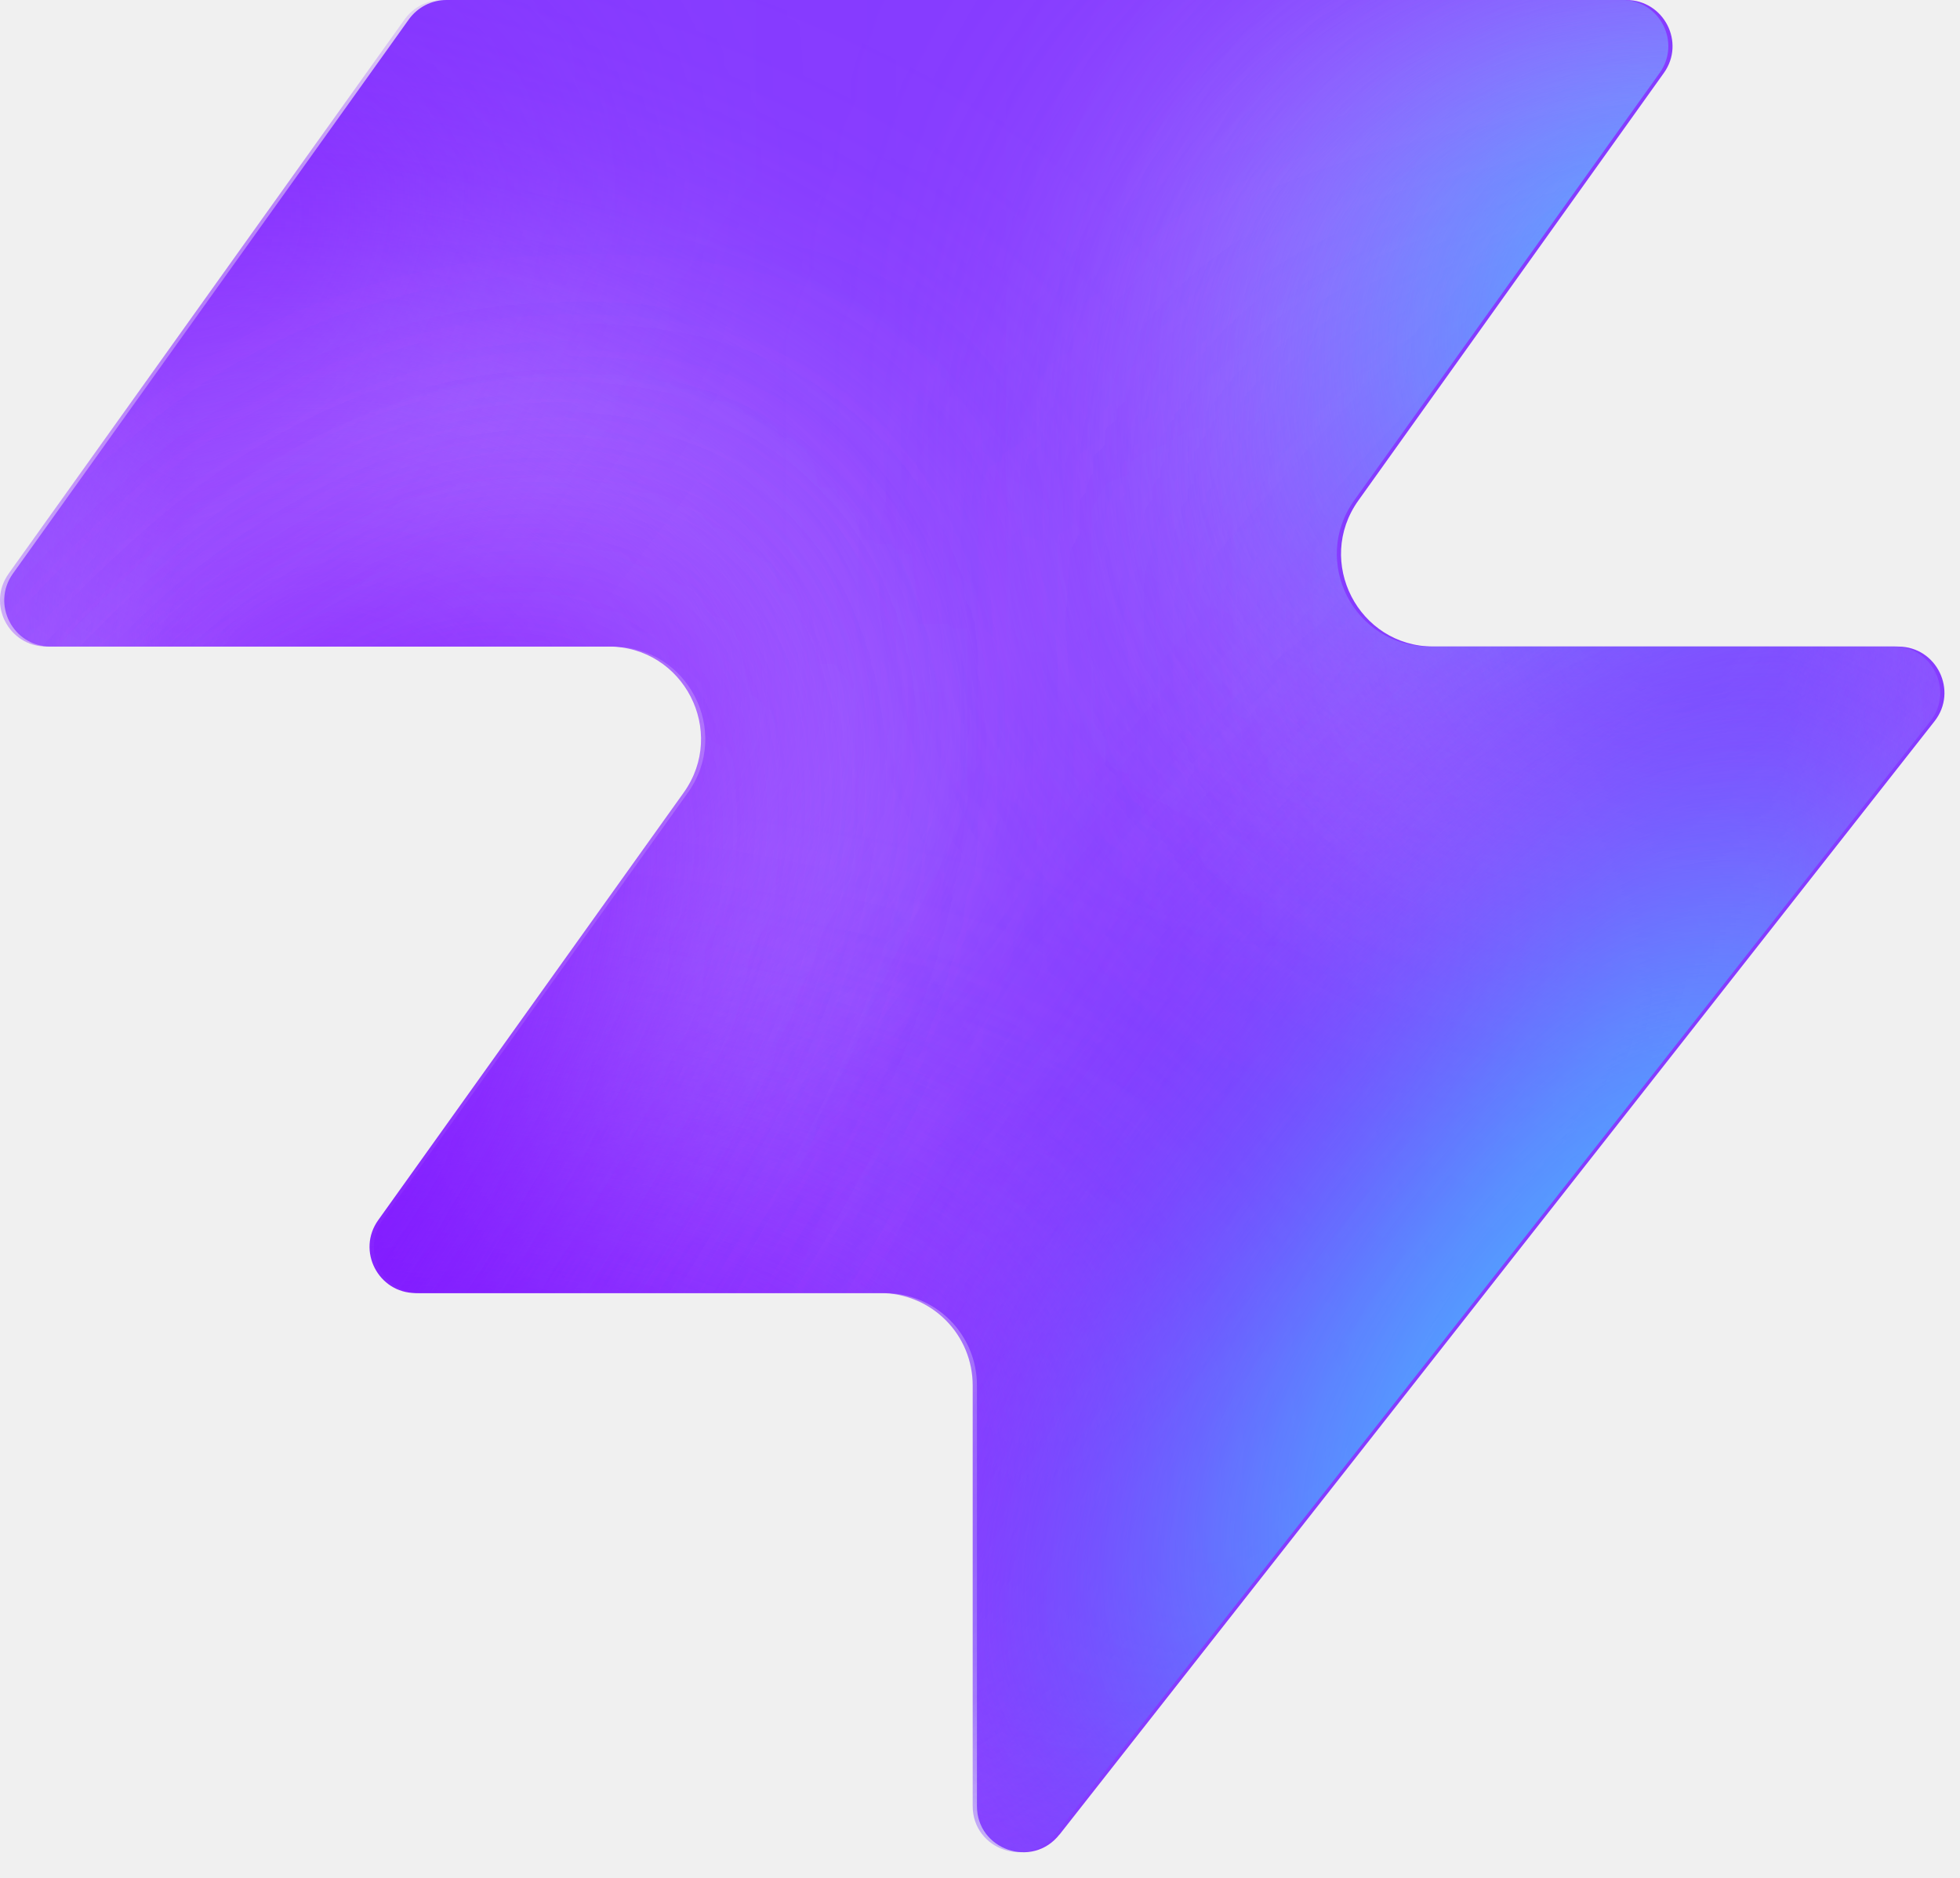
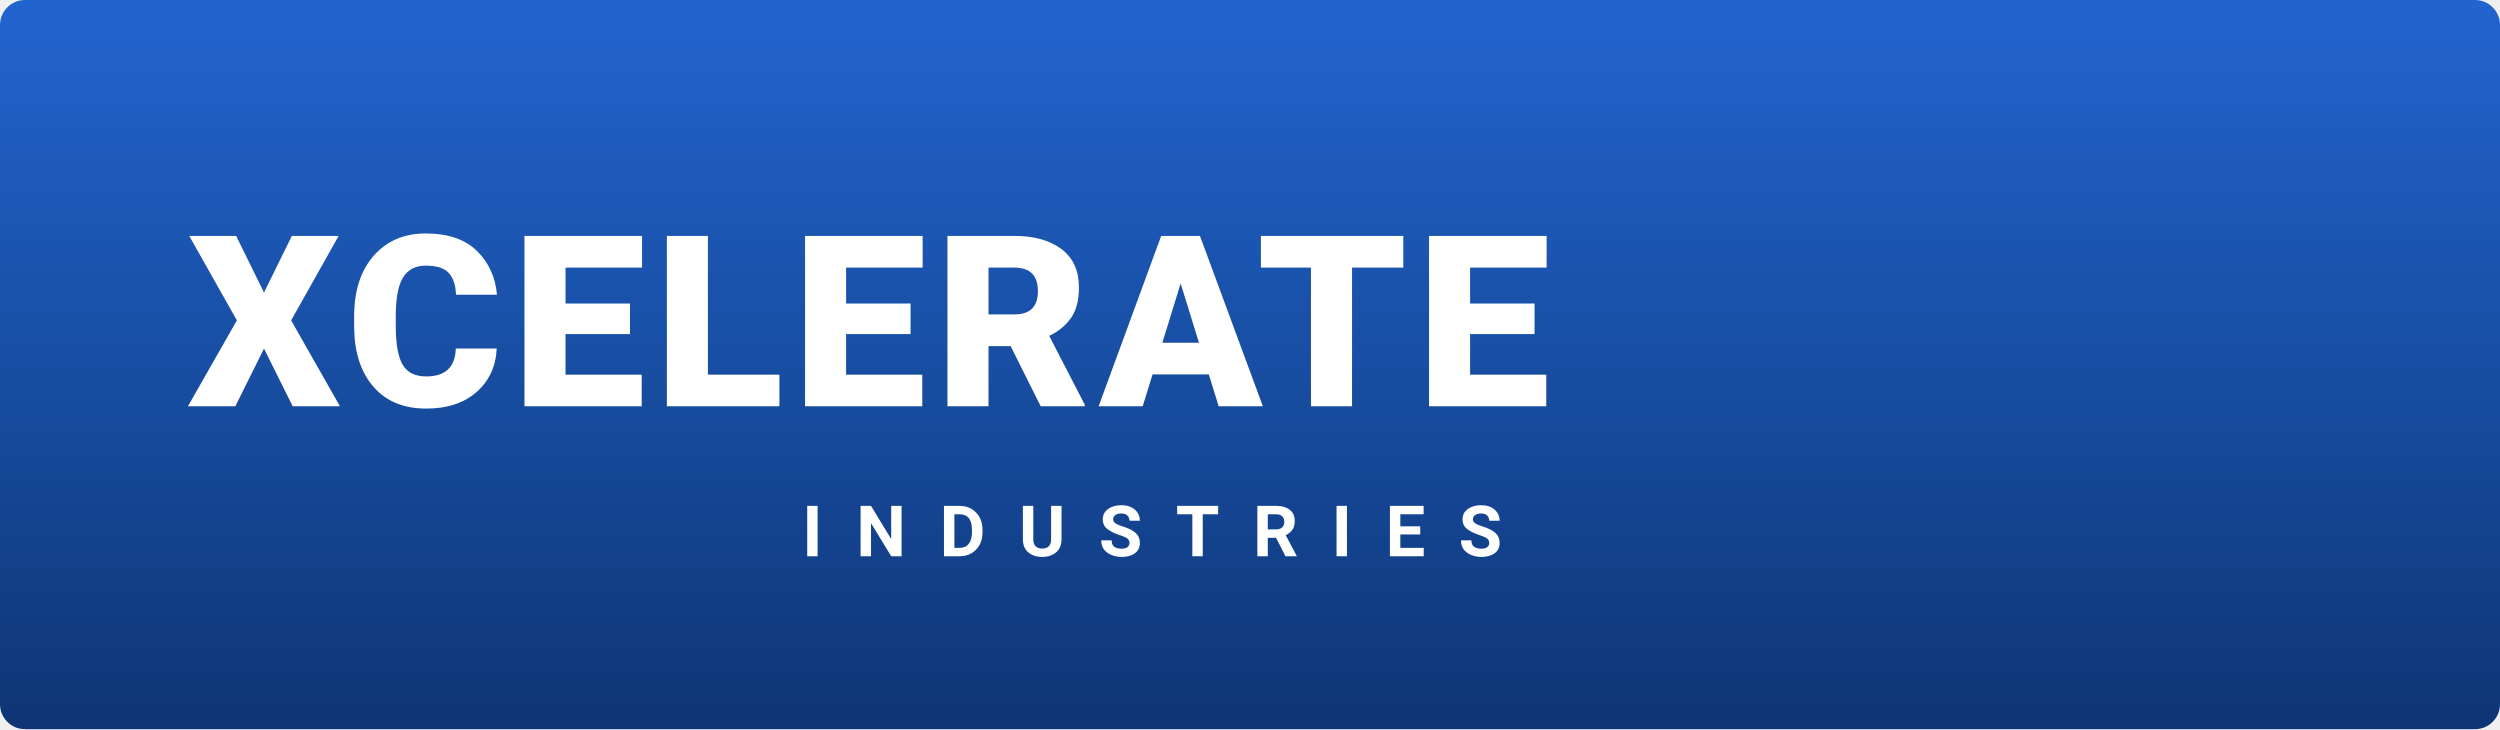
- <svg xmlns="http://www.w3.org/2000/svg" width="48" height="46" fill="none" viewBox="0 0 48 46">
-   <path fill="#863bff" d="M25.946 44.938c-.664.845-2.021.375-2.021-.698V33.937a2.26 2.26 0 0 0-2.262-2.262H10.287c-.92 0-1.456-1.04-.92-1.788l7.48-10.471c1.07-1.497 0-3.578-1.842-3.578H1.237c-.92 0-1.456-1.04-.92-1.788L10.013.474c.214-.297.556-.474.92-.474h28.894c.92 0 1.456 1.04.92 1.788l-7.48 10.471c-1.07 1.498 0 3.579 1.842 3.579h11.377c.943 0 1.473 1.088.89 1.83L25.947 44.94z" style="fill:#863bff;fill:color(display-p3 .525 .23 1);fill-opacity:1" />
-   <mask id="a" width="48" height="46" x="0" y="0" maskUnits="userSpaceOnUse" style="mask-type:alpha">
-     <path fill="#000" d="M25.842 44.938c-.664.844-2.021.375-2.021-.698V33.937a2.26 2.26 0 0 0-2.262-2.262H10.183c-.92 0-1.456-1.04-.92-1.788l7.48-10.471c1.07-1.498 0-3.579-1.842-3.579H1.133c-.92 0-1.456-1.04-.92-1.787L9.91.473c.214-.297.556-.474.92-.474h28.894c.92 0 1.456 1.04.92 1.788l-7.48 10.471c-1.07 1.498 0 3.578 1.842 3.578h11.377c.943 0 1.473 1.088.89 1.832L25.843 44.94z" style="fill:#000;fill-opacity:1" />
-   </mask>
-   <g mask="url(#a)">
-     <g filter="url(#b)">
-       <ellipse cx="5.508" cy="14.704" fill="#ede6ff" rx="5.508" ry="14.704" style="fill:#ede6ff;fill:color(display-p3 .927 .903 1);fill-opacity:1" transform="matrix(.00324 1 1 -.00324 -4.47 31.516)" />
-     </g>
-     <g filter="url(#c)">
-       <ellipse cx="10.399" cy="29.851" fill="#ede6ff" rx="10.399" ry="29.851" style="fill:#ede6ff;fill:color(display-p3 .927 .903 1);fill-opacity:1" transform="matrix(.00324 1 1 -.00324 -39.328 7.883)" />
-     </g>
-     <g filter="url(#d)">
-       <ellipse cx="5.508" cy="30.487" fill="#7e14ff" rx="5.508" ry="30.487" style="fill:#7e14ff;fill:color(display-p3 .492 .077 1);fill-opacity:1" transform="rotate(89.814 -25.913 -14.639)scale(1 -1)" />
-     </g>
-     <g filter="url(#e)">
-       <ellipse cx="5.508" cy="30.599" fill="#7e14ff" rx="5.508" ry="30.599" style="fill:#7e14ff;fill:color(display-p3 .492 .077 1);fill-opacity:1" transform="rotate(89.814 -32.644 -3.334)scale(1 -1)" />
-     </g>
-     <g filter="url(#f)">
-       <ellipse cx="5.508" cy="30.599" fill="#7e14ff" rx="5.508" ry="30.599" style="fill:#7e14ff;fill:color(display-p3 .492 .077 1);fill-opacity:1" transform="matrix(.00324 1 1 -.00324 -34.34 30.47)" />
-     </g>
-     <g filter="url(#g)">
-       <ellipse cx="14.072" cy="22.078" fill="#ede6ff" rx="14.072" ry="22.078" style="fill:#ede6ff;fill:color(display-p3 .927 .903 1);fill-opacity:1" transform="rotate(93.35 24.506 48.493)scale(-1 1)" />
-     </g>
-     <g filter="url(#h)">
-       <ellipse cx="3.47" cy="21.501" fill="#7e14ff" rx="3.47" ry="21.501" style="fill:#7e14ff;fill:color(display-p3 .492 .077 1);fill-opacity:1" transform="rotate(89.009 28.708 47.59)scale(-1 1)" />
-     </g>
-     <g filter="url(#i)">
-       <ellipse cx="3.47" cy="21.501" fill="#7e14ff" rx="3.47" ry="21.501" style="fill:#7e14ff;fill:color(display-p3 .492 .077 1);fill-opacity:1" transform="rotate(89.009 28.708 47.59)scale(-1 1)" />
-     </g>
-     <g filter="url(#j)">
-       <ellipse cx=".387" cy="8.972" fill="#7e14ff" rx="4.407" ry="29.108" style="fill:#7e14ff;fill:color(display-p3 .492 .077 1);fill-opacity:1" transform="rotate(39.51 .387 8.972)" />
-     </g>
-     <g filter="url(#k)">
-       <ellipse cx="47.523" cy="-6.092" fill="#7e14ff" rx="4.407" ry="29.108" style="fill:#7e14ff;fill:color(display-p3 .492 .077 1);fill-opacity:1" transform="rotate(37.892 47.523 -6.092)" />
-     </g>
-     <g filter="url(#l)">
-       <ellipse cx="41.412" cy="6.333" fill="#47bfff" rx="5.971" ry="9.665" style="fill:#47bfff;fill:color(display-p3 .28 .748 1);fill-opacity:1" transform="rotate(37.892 41.412 6.333)" />
-     </g>
-     <g filter="url(#m)">
-       <ellipse cx="-1.879" cy="38.332" fill="#7e14ff" rx="4.407" ry="29.108" style="fill:#7e14ff;fill:color(display-p3 .492 .077 1);fill-opacity:1" transform="rotate(37.892 -1.88 38.332)" />
-     </g>
-     <g filter="url(#n)">
-       <ellipse cx="-1.879" cy="38.332" fill="#7e14ff" rx="4.407" ry="29.108" style="fill:#7e14ff;fill:color(display-p3 .492 .077 1);fill-opacity:1" transform="rotate(37.892 -1.88 38.332)" />
-     </g>
-     <g filter="url(#o)">
-       <ellipse cx="35.651" cy="29.907" fill="#7e14ff" rx="4.407" ry="29.108" style="fill:#7e14ff;fill:color(display-p3 .492 .077 1);fill-opacity:1" transform="rotate(37.892 35.651 29.907)" />
-     </g>
-     <g filter="url(#p)">
-       <ellipse cx="38.418" cy="32.4" fill="#47bfff" rx="5.971" ry="15.297" style="fill:#47bfff;fill:color(display-p3 .28 .748 1);fill-opacity:1" transform="rotate(37.892 38.418 32.4)" />
-     </g>
+ <svg xmlns="http://www.w3.org/2000/svg" viewBox="0 0 1200 350" width="100%" height="100%">
+   <defs>
+     <linearGradient id="bgGrad" x1="0%" y1="0%" x2="0%" y2="100%">
+       <stop offset="0%" stop-color="#2264cf" />
+       <stop offset="50%" stop-color="#184ea3" />
+       <stop offset="100%" stop-color="#0e3575" />
+     </linearGradient>
+   </defs>
+   <rect width="1200" height="350" fill="url(#bgGrad)" rx="12" />
+   <g transform="translate(90, 195)">
+     <text x="0" y="0" font-family="system-ui, -apple-system, 'Segoe UI', Roboto, sans-serif" font-weight="900" font-size="115" fill="#ffffff" letter-spacing="4">XCELERATE</text>
+     <text x="295" y="72" font-family="system-ui, -apple-system, 'Segoe UI', Roboto, sans-serif" font-weight="600" font-size="34" fill="#ffffff" letter-spacing="16">INDUSTRIES</text>
  </g>
-   <defs>
-     <filter id="b" width="60.045" height="41.654" x="-19.77" y="16.149" color-interpolation-filters="sRGB" filterUnits="userSpaceOnUse">
-       <feFlood flood-opacity="0" result="BackgroundImageFix" />
-       <feBlend in="SourceGraphic" in2="BackgroundImageFix" result="shape" />
-       <feGaussianBlur result="effect1_foregroundBlur_2002_17158" stdDeviation="7.659" />
-     </filter>
-     <filter id="c" width="90.34" height="51.437" x="-54.613" y="-7.533" color-interpolation-filters="sRGB" filterUnits="userSpaceOnUse">
-       <feFlood flood-opacity="0" result="BackgroundImageFix" />
-       <feBlend in="SourceGraphic" in2="BackgroundImageFix" result="shape" />
-       <feGaussianBlur result="effect1_foregroundBlur_2002_17158" stdDeviation="7.659" />
-     </filter>
-     <filter id="d" width="79.355" height="29.4" x="-49.64" y="2.03" color-interpolation-filters="sRGB" filterUnits="userSpaceOnUse">
-       <feFlood flood-opacity="0" result="BackgroundImageFix" />
-       <feBlend in="SourceGraphic" in2="BackgroundImageFix" result="shape" />
-       <feGaussianBlur result="effect1_foregroundBlur_2002_17158" stdDeviation="4.596" />
-     </filter>
-     <filter id="e" width="79.579" height="29.4" x="-45.045" y="20.029" color-interpolation-filters="sRGB" filterUnits="userSpaceOnUse">
-       <feFlood flood-opacity="0" result="BackgroundImageFix" />
-       <feBlend in="SourceGraphic" in2="BackgroundImageFix" result="shape" />
-       <feGaussianBlur result="effect1_foregroundBlur_2002_17158" stdDeviation="4.596" />
-     </filter>
-     <filter id="f" width="79.579" height="29.4" x="-43.513" y="21.178" color-interpolation-filters="sRGB" filterUnits="userSpaceOnUse">
-       <feFlood flood-opacity="0" result="BackgroundImageFix" />
-       <feBlend in="SourceGraphic" in2="BackgroundImageFix" result="shape" />
-       <feGaussianBlur result="effect1_foregroundBlur_2002_17158" stdDeviation="4.596" />
-     </filter>
-     <filter id="g" width="74.749" height="58.852" x="15.756" y="-17.901" color-interpolation-filters="sRGB" filterUnits="userSpaceOnUse">
-       <feFlood flood-opacity="0" result="BackgroundImageFix" />
-       <feBlend in="SourceGraphic" in2="BackgroundImageFix" result="shape" />
-       <feGaussianBlur result="effect1_foregroundBlur_2002_17158" stdDeviation="7.659" />
-     </filter>
-     <filter id="h" width="61.377" height="25.362" x="23.548" y="2.284" color-interpolation-filters="sRGB" filterUnits="userSpaceOnUse">
-       <feFlood flood-opacity="0" result="BackgroundImageFix" />
-       <feBlend in="SourceGraphic" in2="BackgroundImageFix" result="shape" />
-       <feGaussianBlur result="effect1_foregroundBlur_2002_17158" stdDeviation="4.596" />
-     </filter>
-     <filter id="i" width="61.377" height="25.362" x="23.548" y="2.284" color-interpolation-filters="sRGB" filterUnits="userSpaceOnUse">
-       <feFlood flood-opacity="0" result="BackgroundImageFix" />
-       <feBlend in="SourceGraphic" in2="BackgroundImageFix" result="shape" />
-       <feGaussianBlur result="effect1_foregroundBlur_2002_17158" stdDeviation="4.596" />
-     </filter>
-     <filter id="j" width="56.045" height="63.649" x="-27.636" y="-22.853" color-interpolation-filters="sRGB" filterUnits="userSpaceOnUse">
-       <feFlood flood-opacity="0" result="BackgroundImageFix" />
-       <feBlend in="SourceGraphic" in2="BackgroundImageFix" result="shape" />
-       <feGaussianBlur result="effect1_foregroundBlur_2002_17158" stdDeviation="4.596" />
-     </filter>
-     <filter id="k" width="54.814" height="64.646" x="20.116" y="-38.415" color-interpolation-filters="sRGB" filterUnits="userSpaceOnUse">
-       <feFlood flood-opacity="0" result="BackgroundImageFix" />
-       <feBlend in="SourceGraphic" in2="BackgroundImageFix" result="shape" />
-       <feGaussianBlur result="effect1_foregroundBlur_2002_17158" stdDeviation="4.596" />
-     </filter>
-     <filter id="l" width="33.541" height="35.313" x="24.641" y="-11.323" color-interpolation-filters="sRGB" filterUnits="userSpaceOnUse">
-       <feFlood flood-opacity="0" result="BackgroundImageFix" />
-       <feBlend in="SourceGraphic" in2="BackgroundImageFix" result="shape" />
-       <feGaussianBlur result="effect1_foregroundBlur_2002_17158" stdDeviation="4.596" />
-     </filter>
-     <filter id="m" width="54.814" height="64.646" x="-29.286" y="6.009" color-interpolation-filters="sRGB" filterUnits="userSpaceOnUse">
-       <feFlood flood-opacity="0" result="BackgroundImageFix" />
-       <feBlend in="SourceGraphic" in2="BackgroundImageFix" result="shape" />
-       <feGaussianBlur result="effect1_foregroundBlur_2002_17158" stdDeviation="4.596" />
-     </filter>
-     <filter id="n" width="54.814" height="64.646" x="-29.286" y="6.009" color-interpolation-filters="sRGB" filterUnits="userSpaceOnUse">
-       <feFlood flood-opacity="0" result="BackgroundImageFix" />
-       <feBlend in="SourceGraphic" in2="BackgroundImageFix" result="shape" />
-       <feGaussianBlur result="effect1_foregroundBlur_2002_17158" stdDeviation="4.596" />
-     </filter>
-     <filter id="o" width="54.814" height="64.646" x="8.244" y="-2.416" color-interpolation-filters="sRGB" filterUnits="userSpaceOnUse">
-       <feFlood flood-opacity="0" result="BackgroundImageFix" />
-       <feBlend in="SourceGraphic" in2="BackgroundImageFix" result="shape" />
-       <feGaussianBlur result="effect1_foregroundBlur_2002_17158" stdDeviation="4.596" />
-     </filter>
-     <filter id="p" width="39.409" height="43.623" x="18.713" y="10.588" color-interpolation-filters="sRGB" filterUnits="userSpaceOnUse">
-       <feFlood flood-opacity="0" result="BackgroundImageFix" />
-       <feBlend in="SourceGraphic" in2="BackgroundImageFix" result="shape" />
-       <feGaussianBlur result="effect1_foregroundBlur_2002_17158" stdDeviation="4.596" />
-     </filter>
-   </defs>
</svg>
